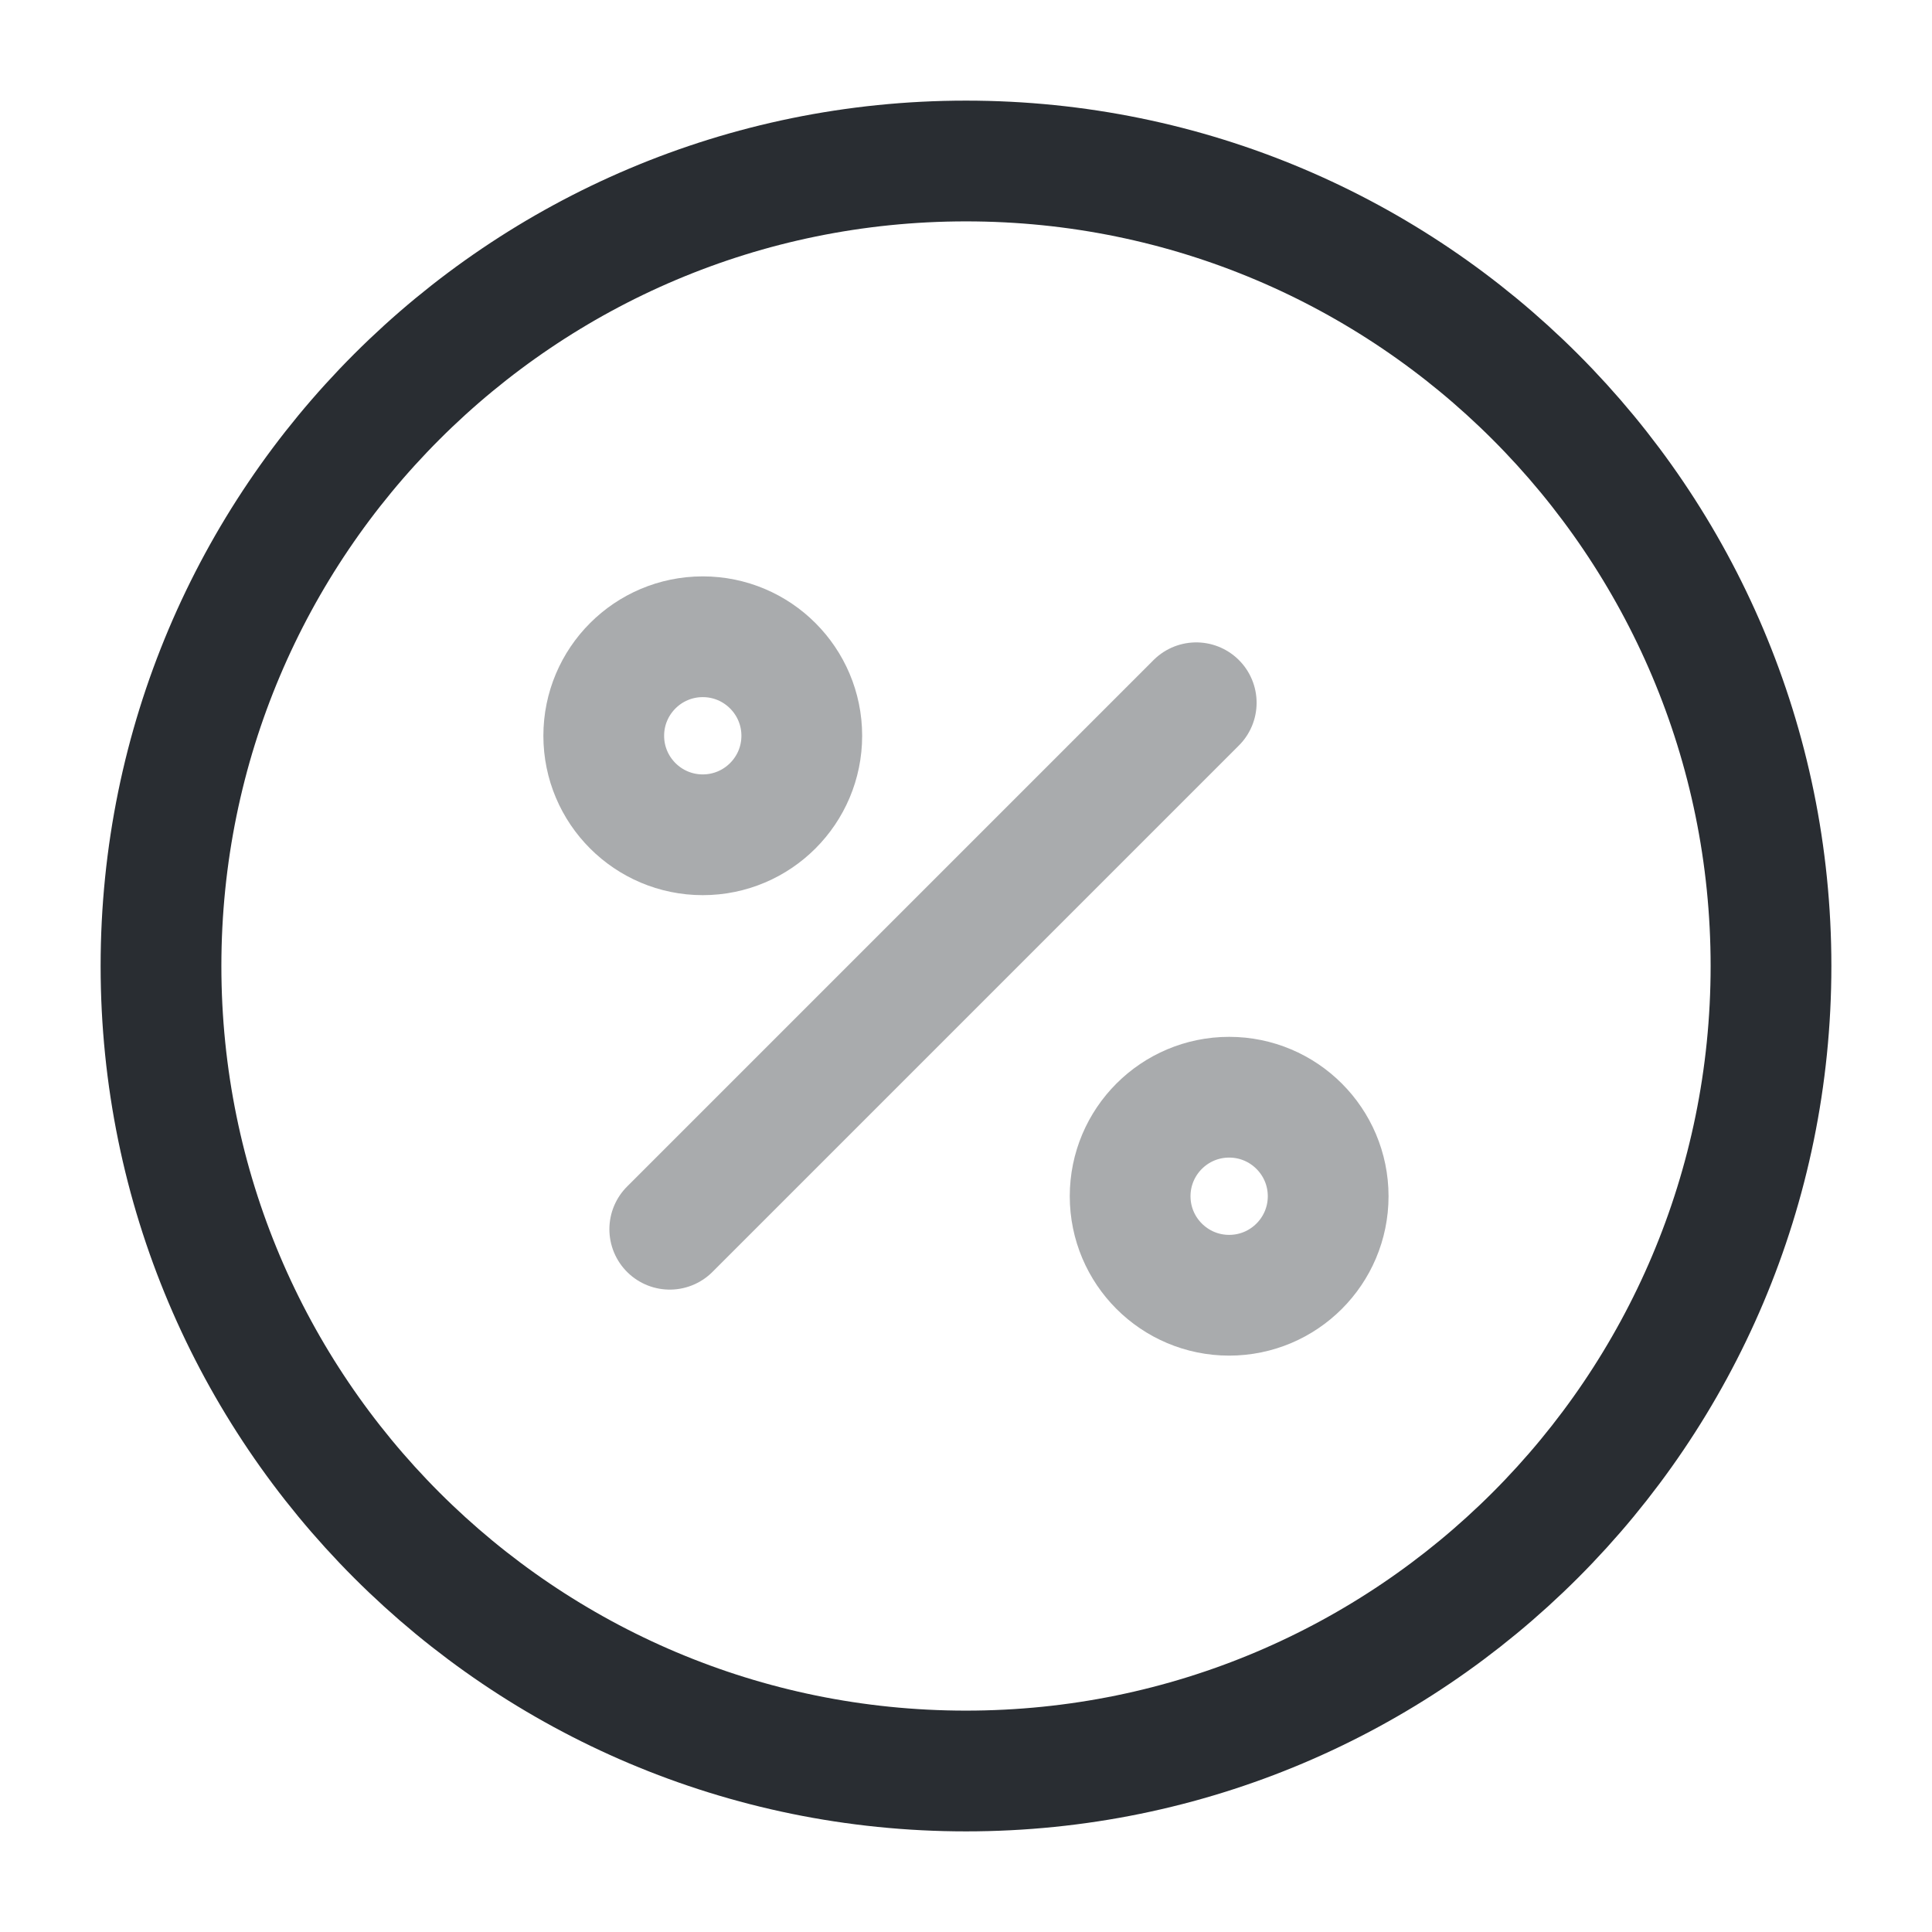
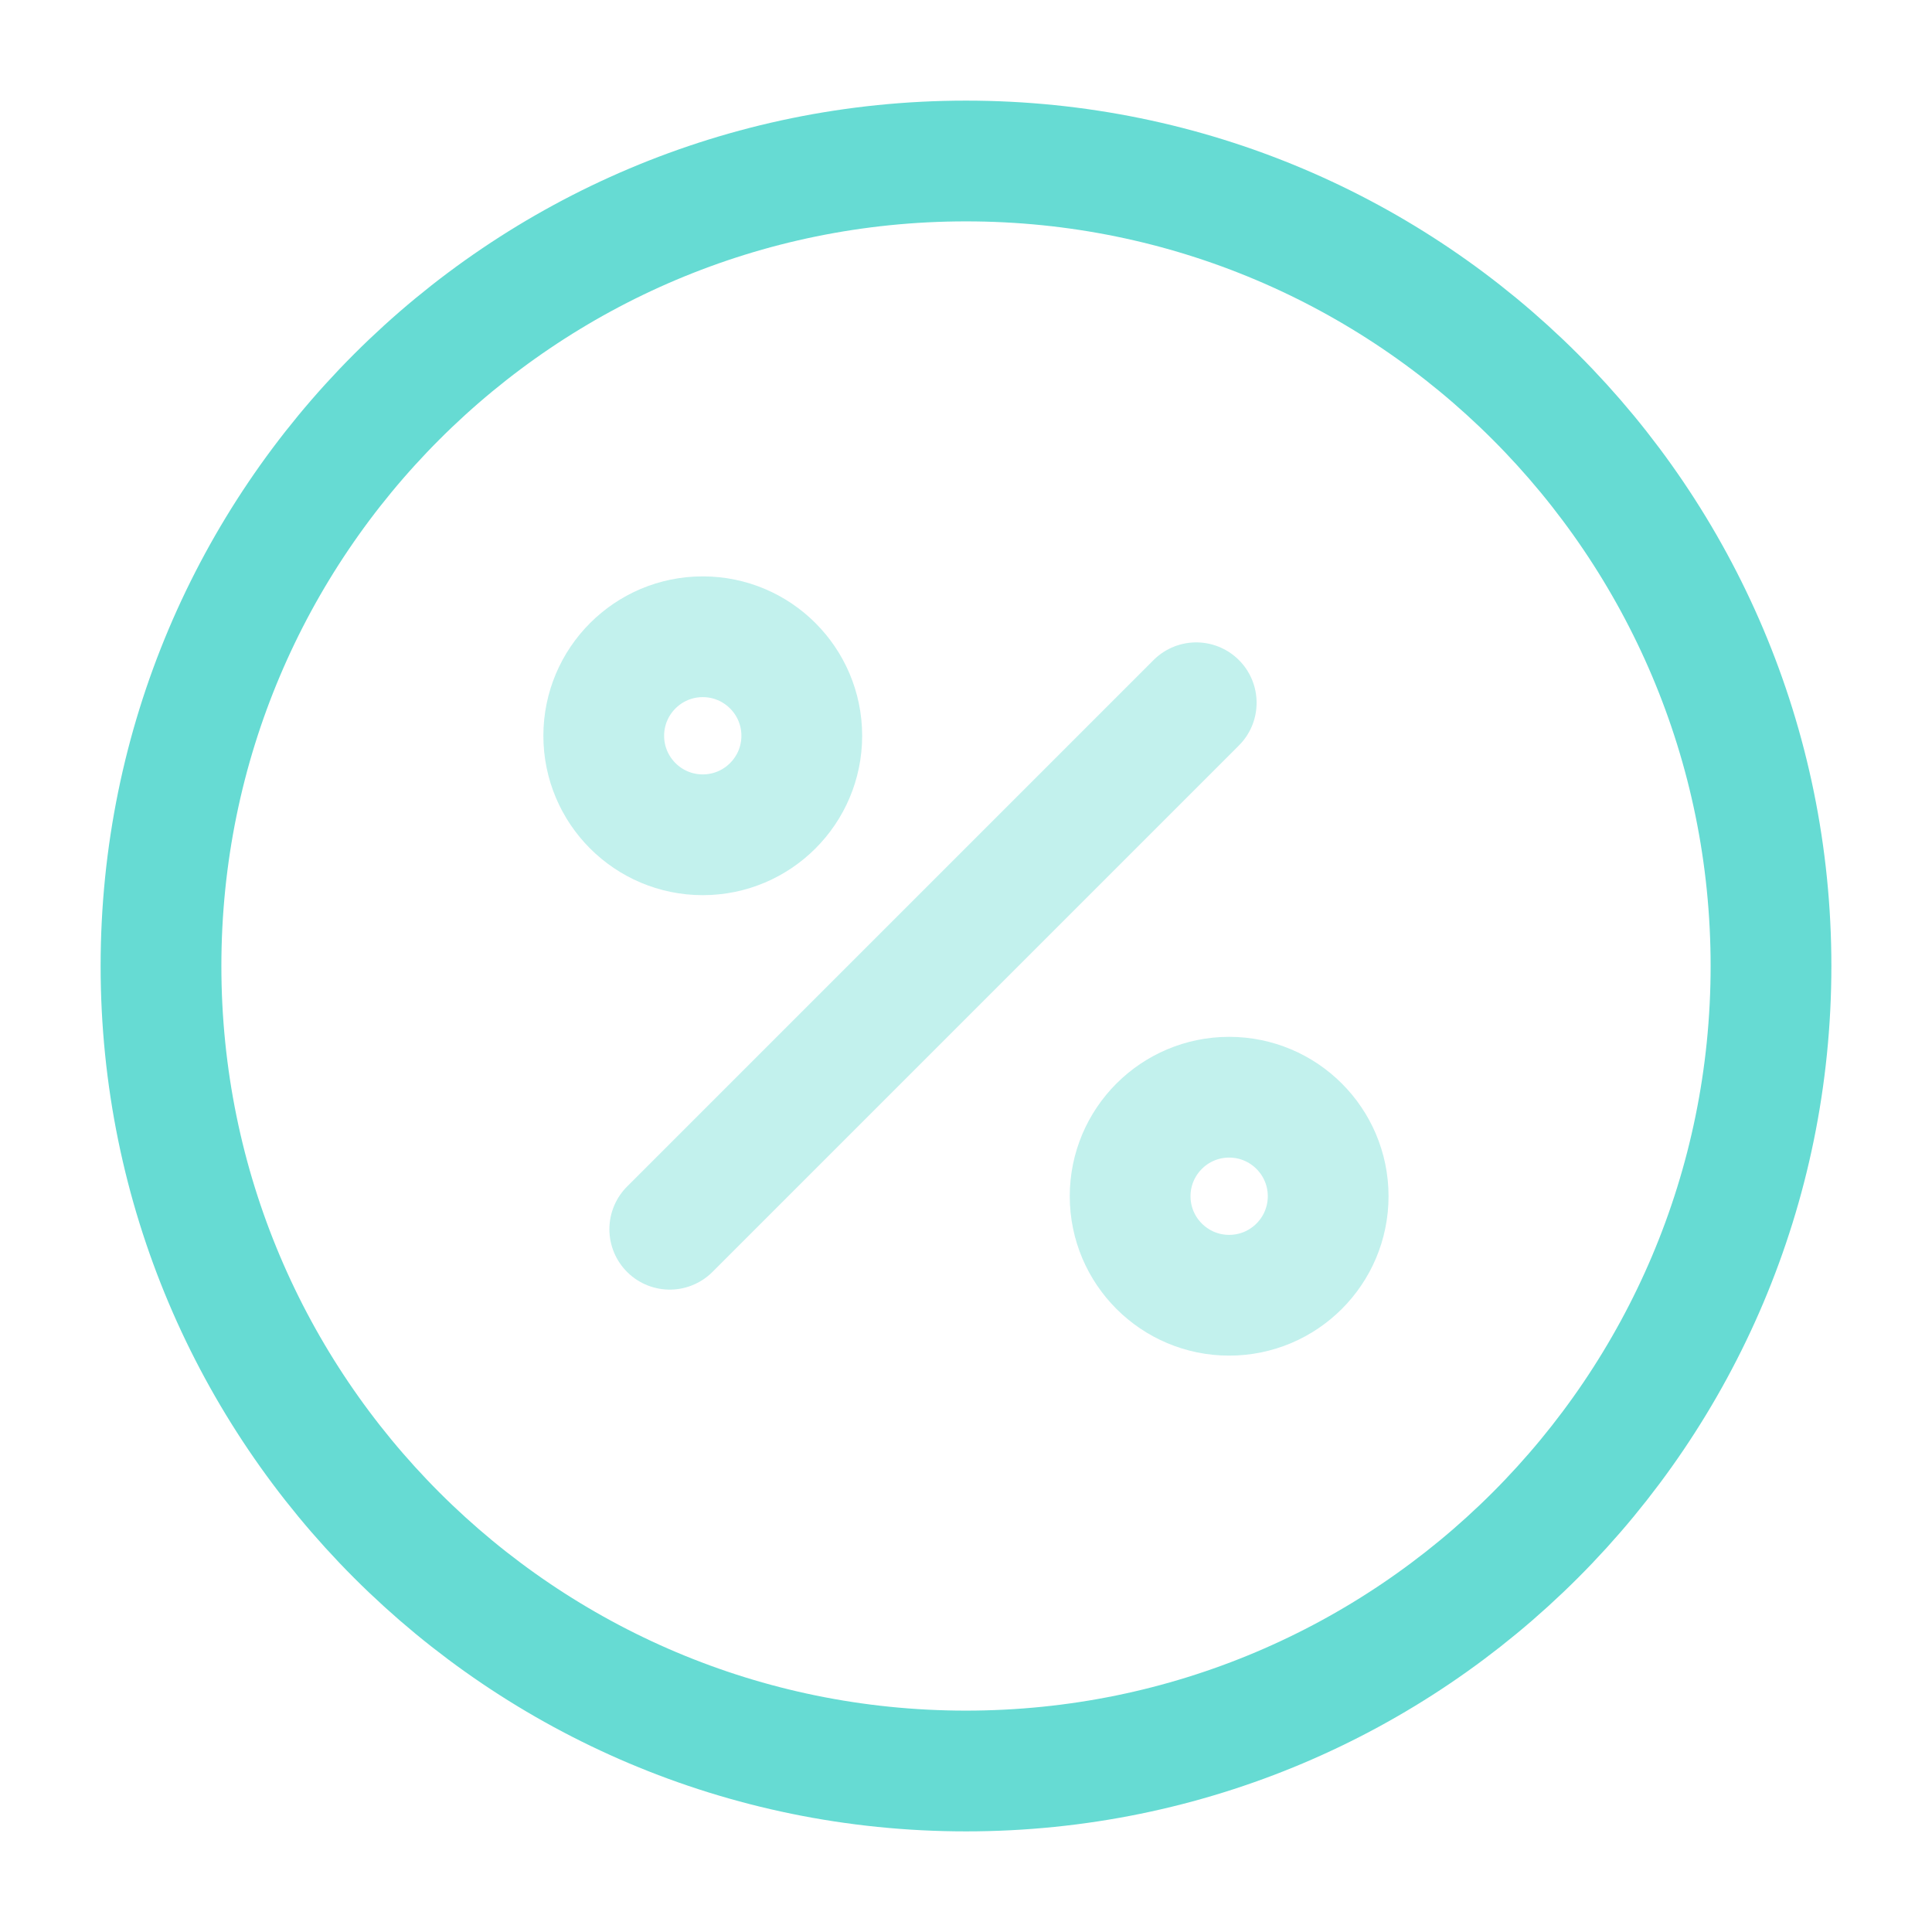
- <svg xmlns="http://www.w3.org/2000/svg" width="800px" height="800px" viewBox="0 0 24 24" fill="none">
-   <path opacity="0.4" d="M8.32 15.27L14.86 8.73" stroke="#292D32" stroke-width="1.5" stroke-linecap="round" stroke-linejoin="round" />
-   <path opacity="0.4" d="M8.73 10.37C9.409 10.37 9.96 9.819 9.96 9.14C9.96 8.461 9.409 7.91 8.73 7.91C8.051 7.91 7.5 8.461 7.5 9.14C7.5 9.819 8.051 10.37 8.73 10.37Z" stroke="#292D32" stroke-width="1.5" stroke-linecap="round" stroke-linejoin="round" />
-   <path opacity="0.4" d="M15.269 16.09C15.948 16.09 16.499 15.539 16.499 14.86C16.499 14.181 15.948 13.63 15.269 13.63C14.59 13.63 14.039 14.181 14.039 14.86C14.039 15.539 14.59 16.09 15.269 16.09Z" stroke="#292D32" stroke-width="1.5" stroke-linecap="round" stroke-linejoin="round" />
-   <path d="M12 22C17.523 22 22 17.523 22 12C22 6.477 17.523 2 12 2C6.477 2 2 6.477 2 12C2 17.523 6.477 22 12 22Z" stroke="#292D32" stroke-width="1.5" stroke-linecap="round" stroke-linejoin="round" />
+ <svg xmlns="http://www.w3.org/2000/svg" width="800px" height="800px" viewBox="0 0 24 24" fill="none" transform="rotate(0) scale(1, 1)">
+   <path opacity="0.4" d="M8.32 15.27L14.86 8.73" stroke="#66dbd3" stroke-width="1.5" stroke-linecap="round" stroke-linejoin="round" />
+   <path opacity="0.4" d="M8.73 10.37C9.409 10.37 9.96 9.819 9.96 9.14C9.96 8.461 9.409 7.91 8.73 7.91C8.051 7.91 7.5 8.461 7.5 9.14C7.5 9.819 8.051 10.37 8.73 10.37Z" stroke="#66dbd3" stroke-width="1.5" stroke-linecap="round" stroke-linejoin="round" />
+   <path opacity="0.4" d="M15.269 16.09C15.948 16.09 16.499 15.539 16.499 14.86C16.499 14.181 15.948 13.63 15.269 13.63C14.59 13.63 14.039 14.181 14.039 14.86C14.039 15.539 14.59 16.09 15.269 16.09Z" stroke="#66dbd3" stroke-width="1.5" stroke-linecap="round" stroke-linejoin="round" />
+   <path d="M12 22C17.523 22 22 17.523 22 12C22 6.477 17.523 2 12 2C6.477 2 2 6.477 2 12C2 17.523 6.477 22 12 22Z" stroke="#66dbd3" stroke-width="1.5" stroke-linecap="round" stroke-linejoin="round" />
</svg>
